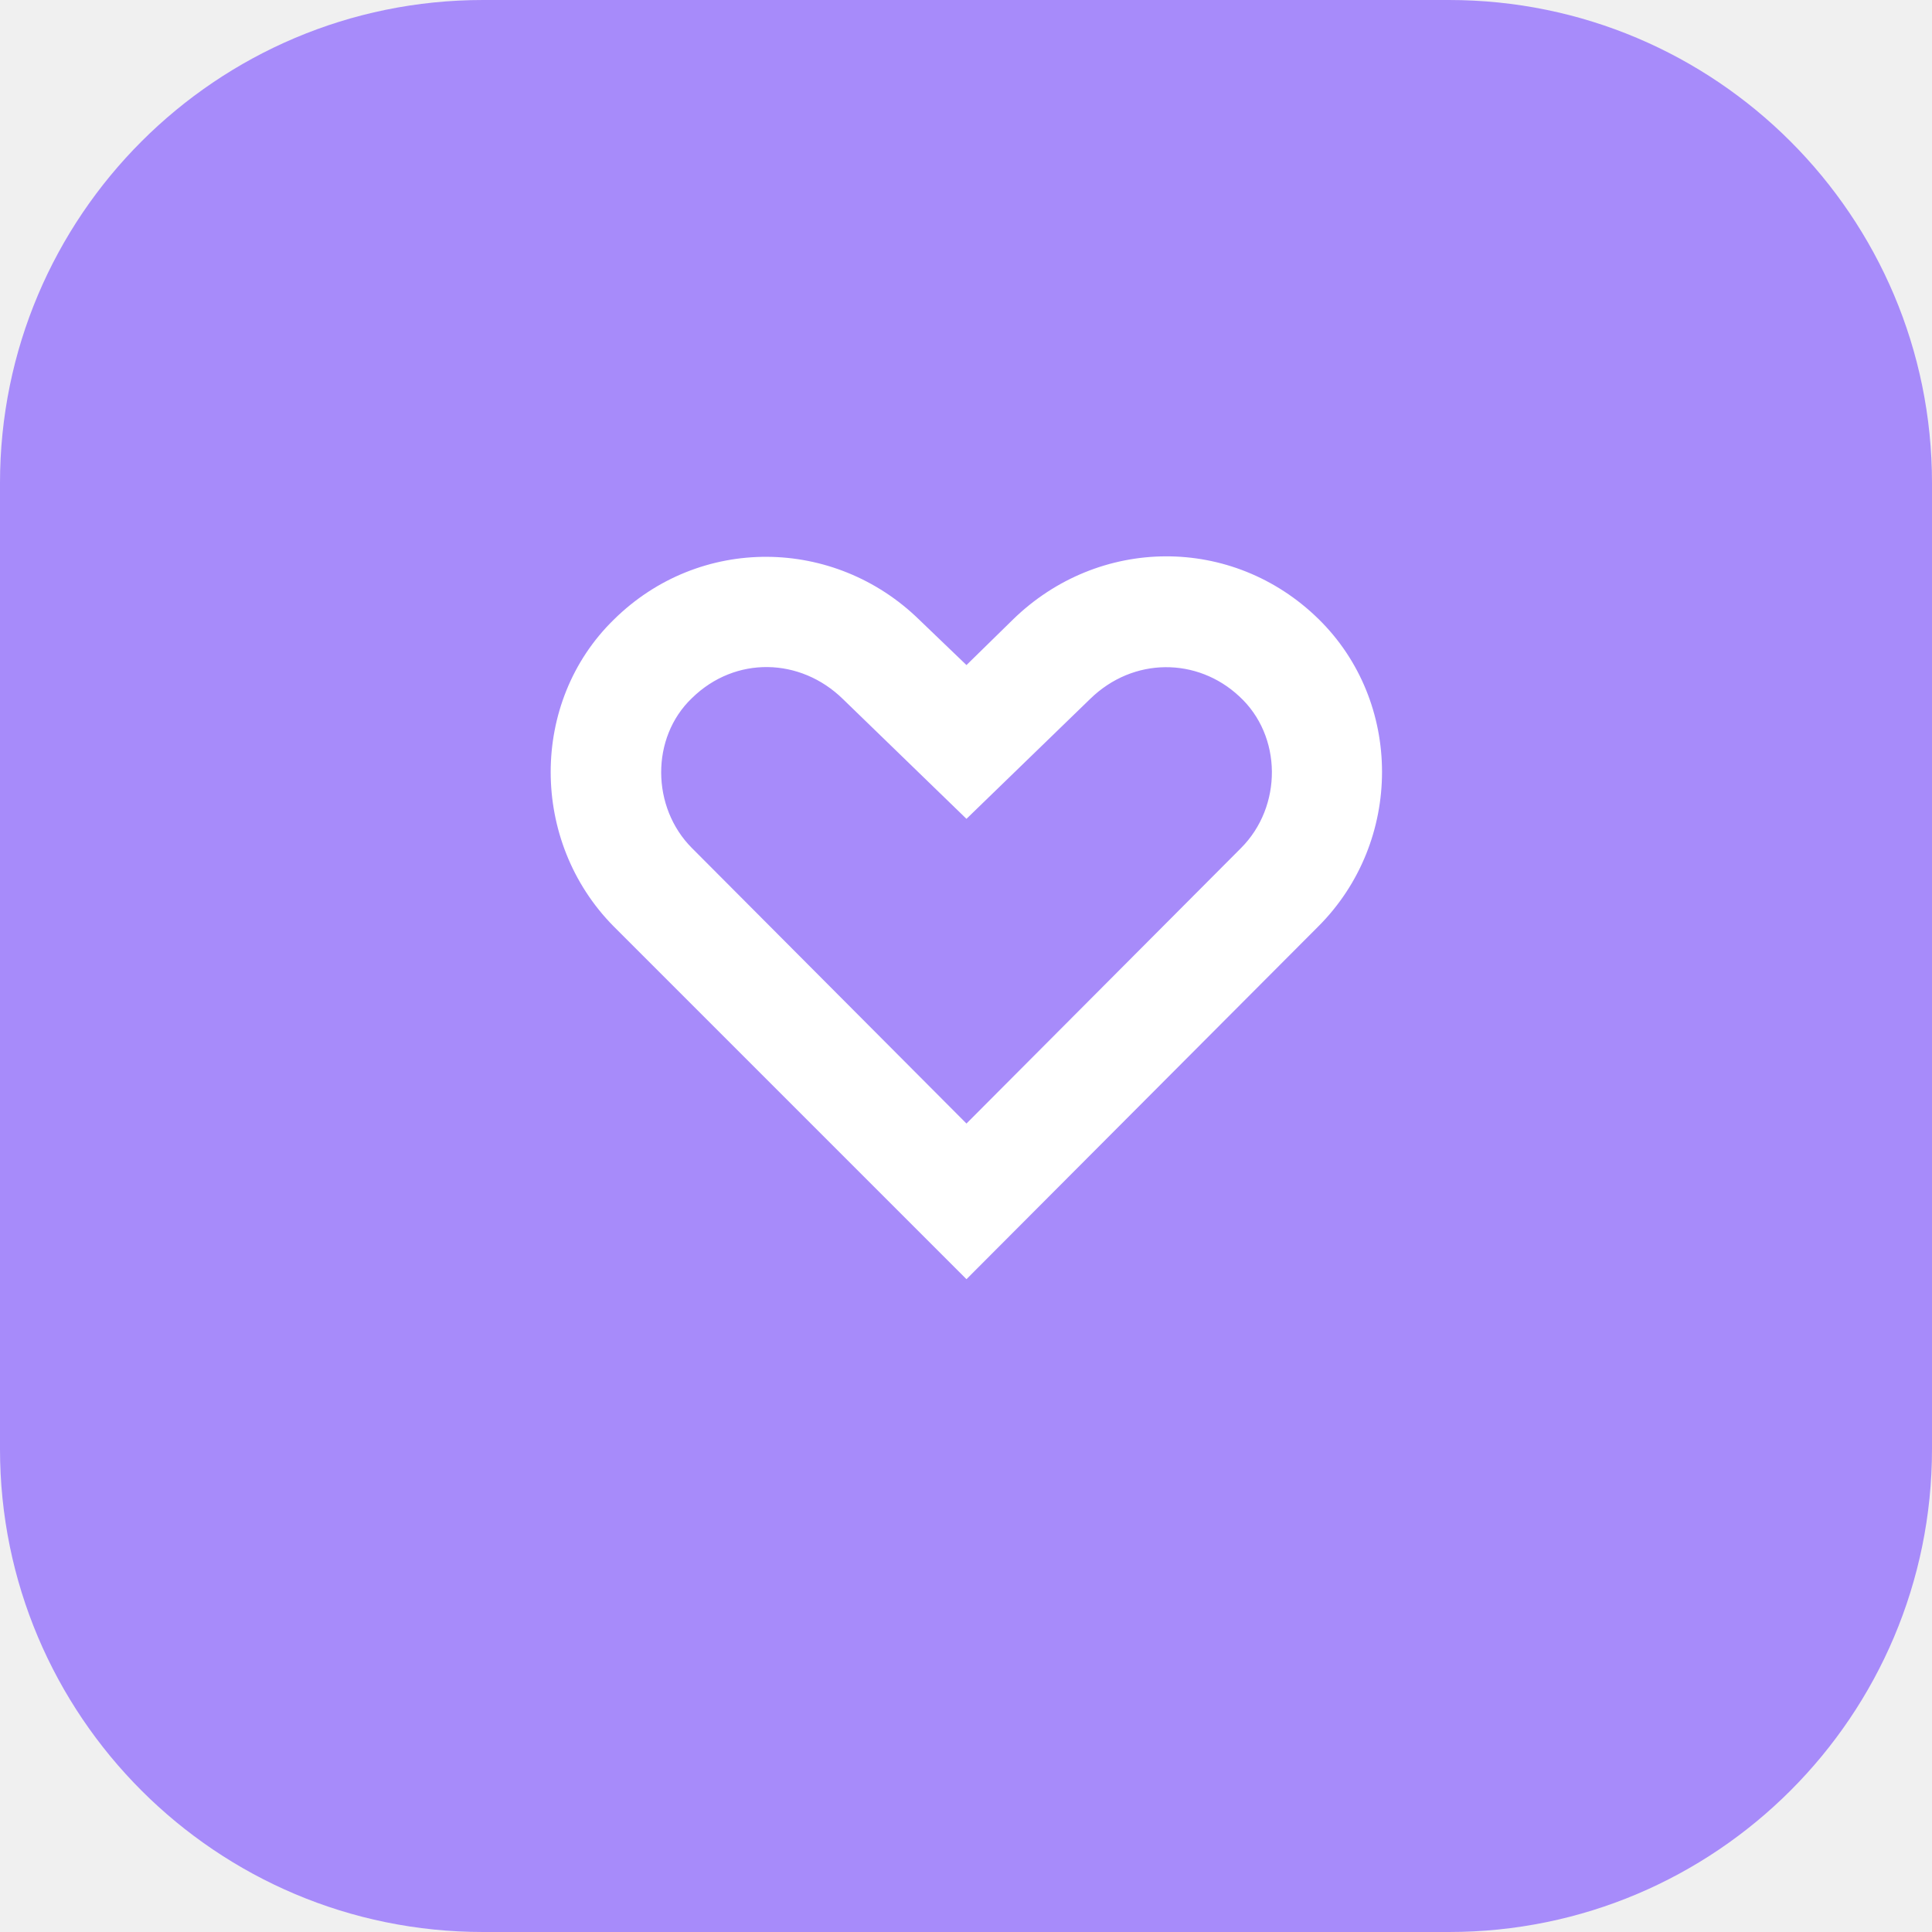
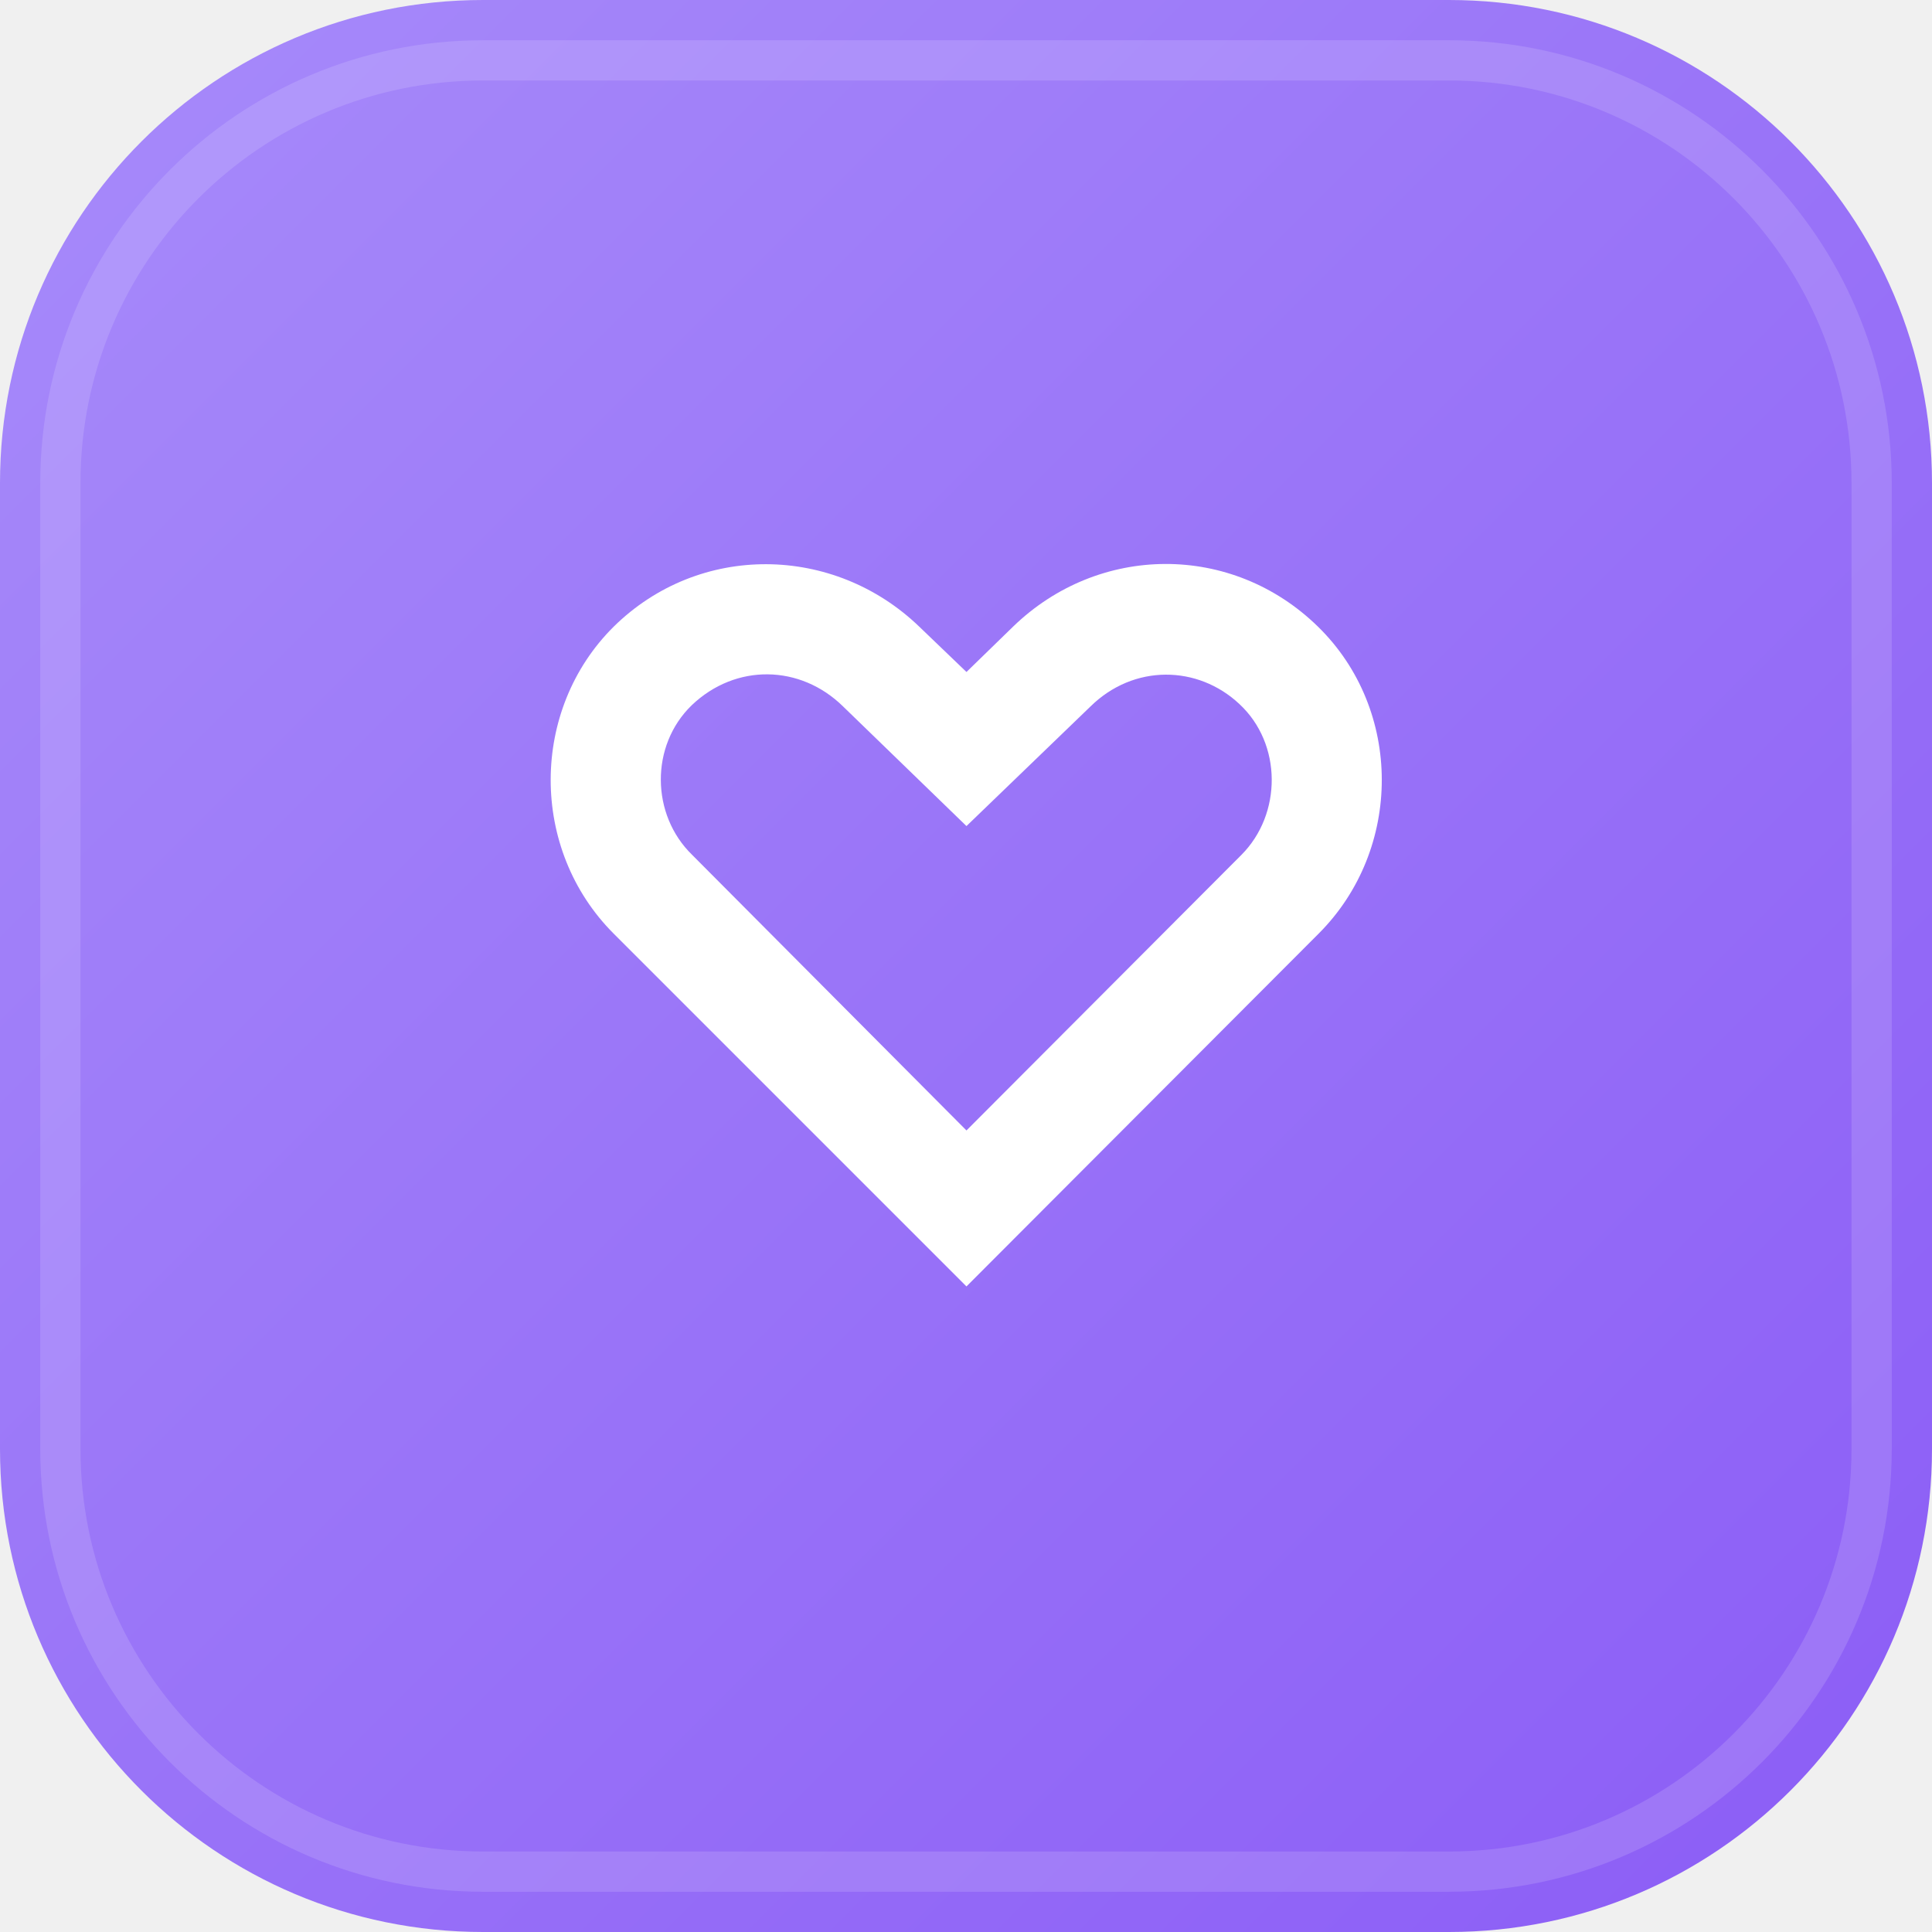
- <svg xmlns="http://www.w3.org/2000/svg" viewBox="0 0 32 32" width="180" height="180" fill="none">
-   <rect width="32" height="32" rx="8" fill="#A78BFA" />
-   <text x="16" y="21" text-anchor="middle" font-family="system-ui,-apple-system,sans-serif" font-size="16" font-weight="700" fill="#ffffff">♡</text>
+ <svg xmlns="http://www.w3.org/2000/svg" viewBox="0 0 48 48" width="180" height="180" fill="none" role="img" aria-label="마음클리닉">
+   <defs>
+     <linearGradient id="mark-bg" x1="0" y1="0" x2="1" y2="1">
+       <stop stop-color="#A78BFA" />
+       <stop offset="1" stop-color="#8B5CF6" />
+     </linearGradient>
+   </defs>
+   <rect width="48" height="48" rx="12" fill="url(#mark-bg)" />
+   <rect x="1.5" y="1.5" width="45" height="45" rx="10.5" fill="none" stroke="#ffffff" stroke-opacity="0.14" />
+   <text x="24" y="31.68" text-anchor="middle" font-family="system-ui,-apple-system,sans-serif" font-size="24" font-weight="700" fill="#ffffff">♡</text>
</svg>
